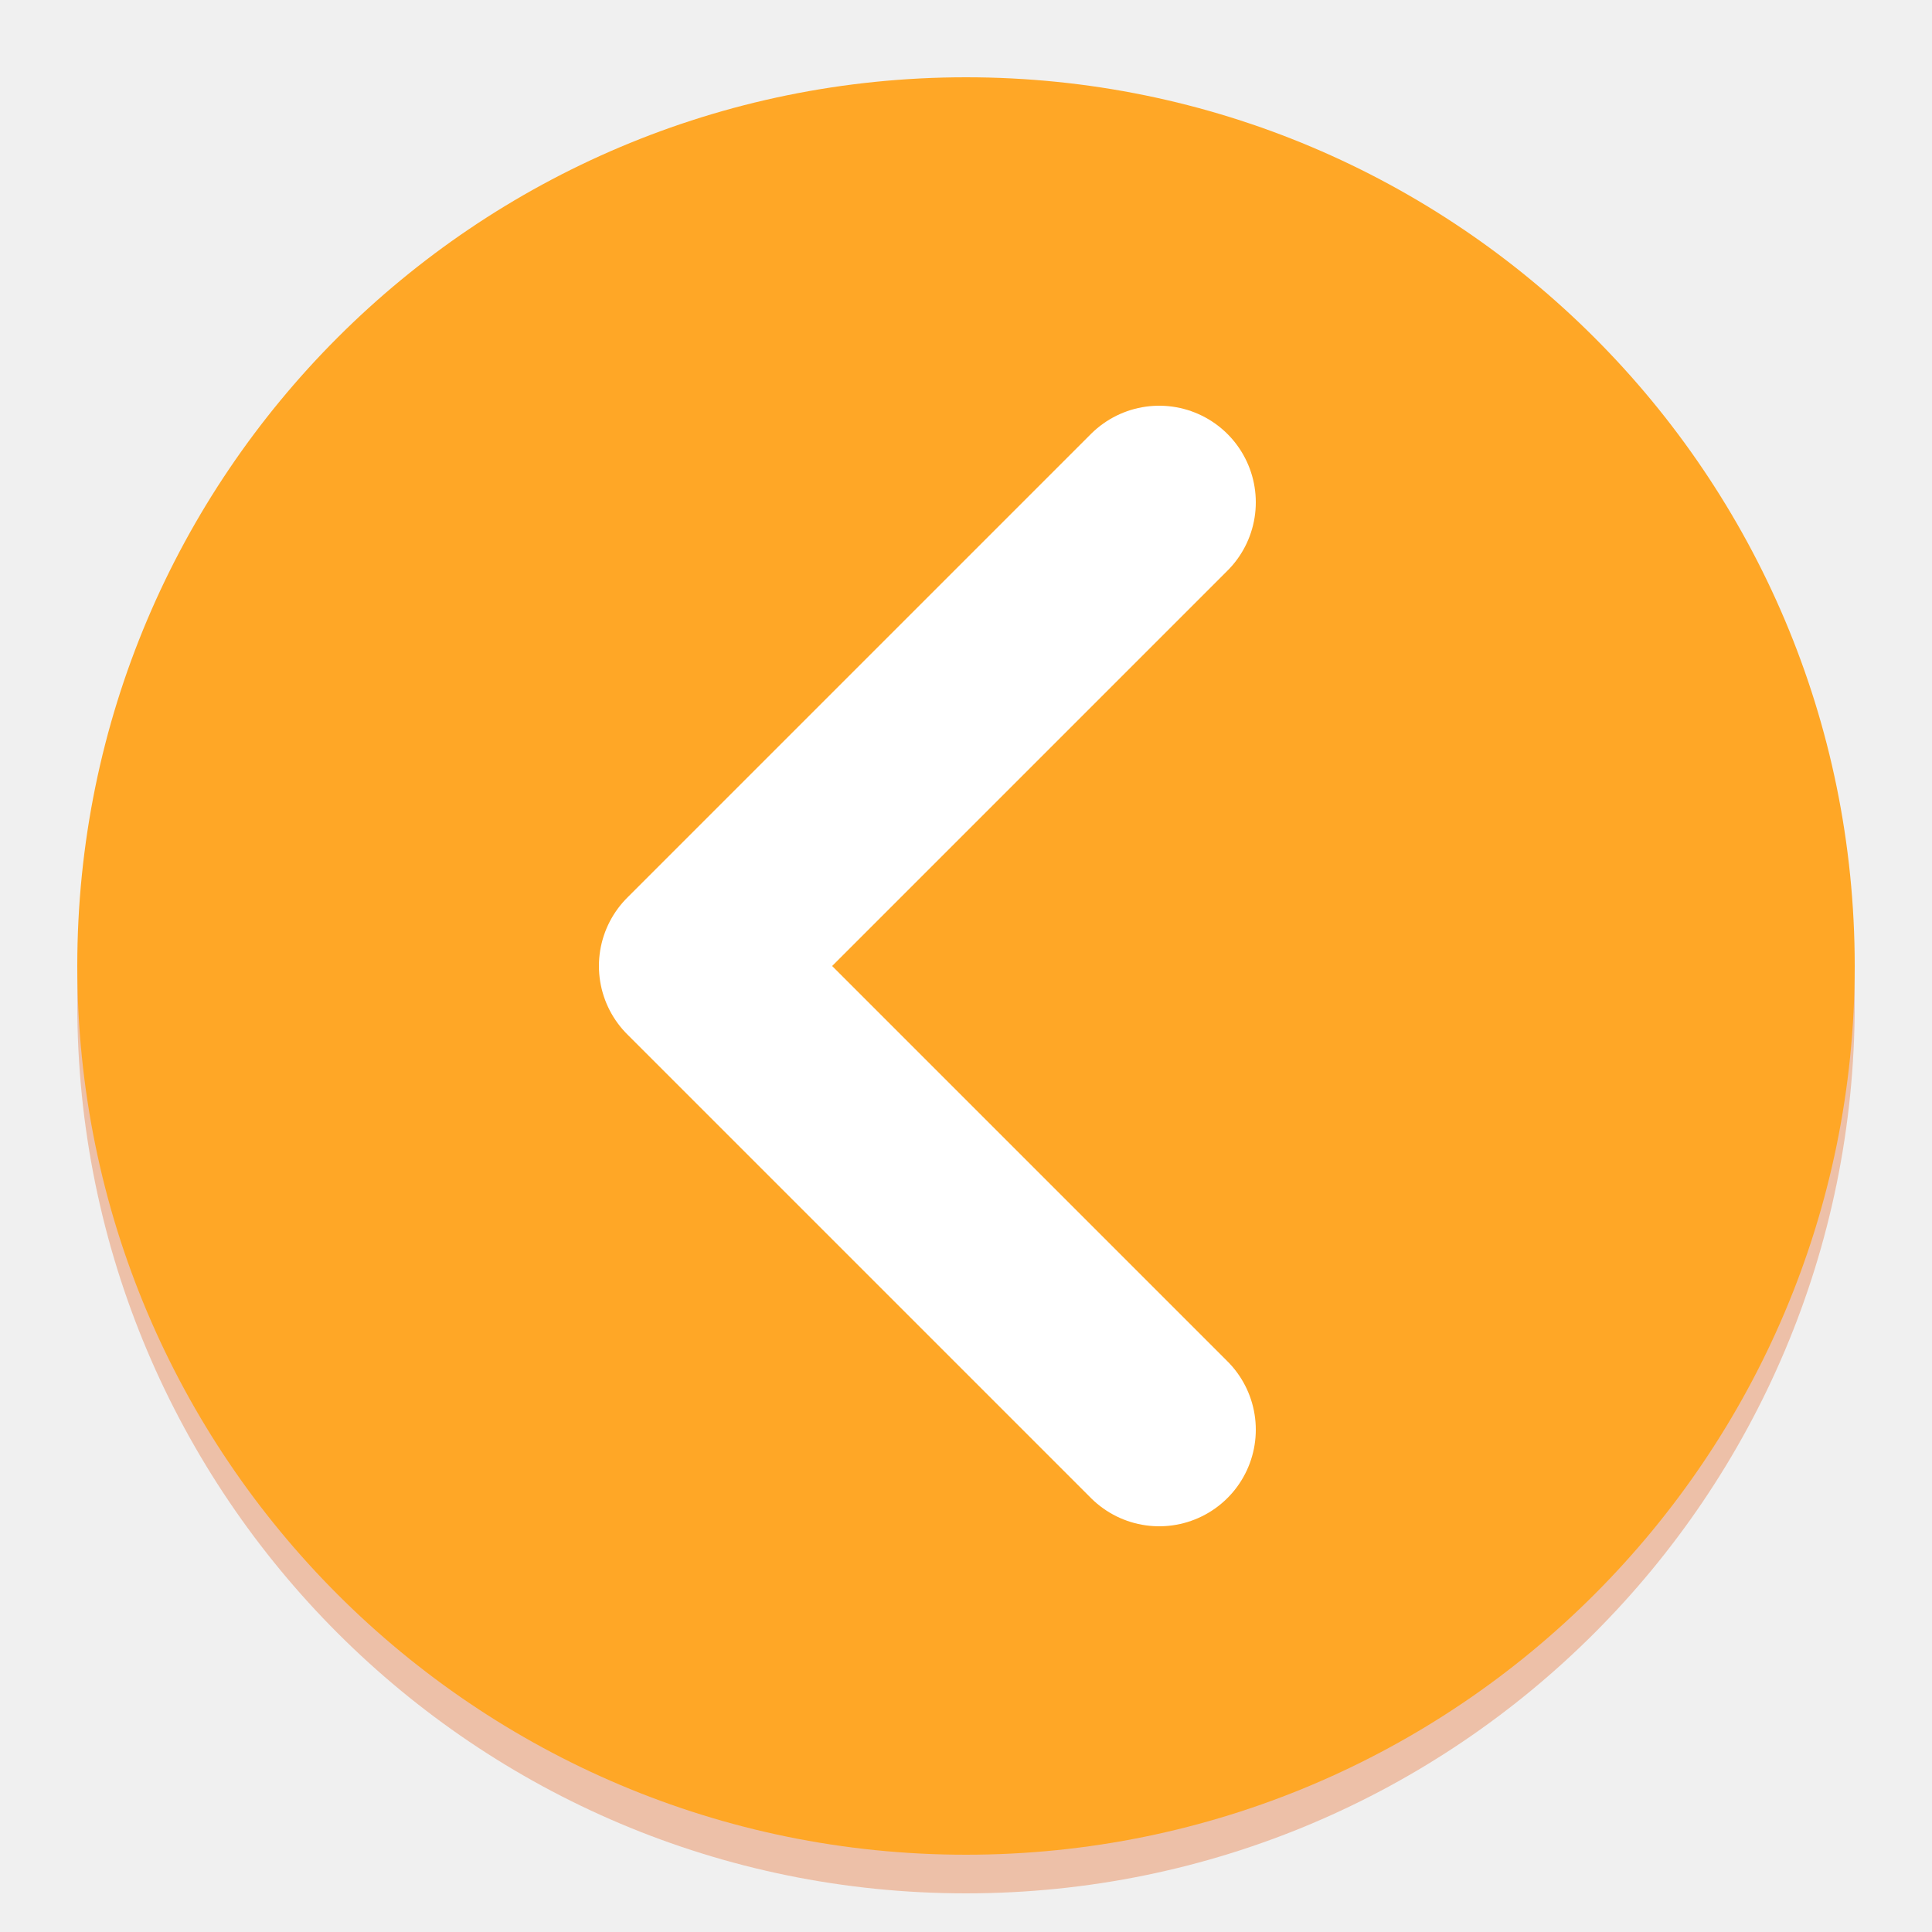
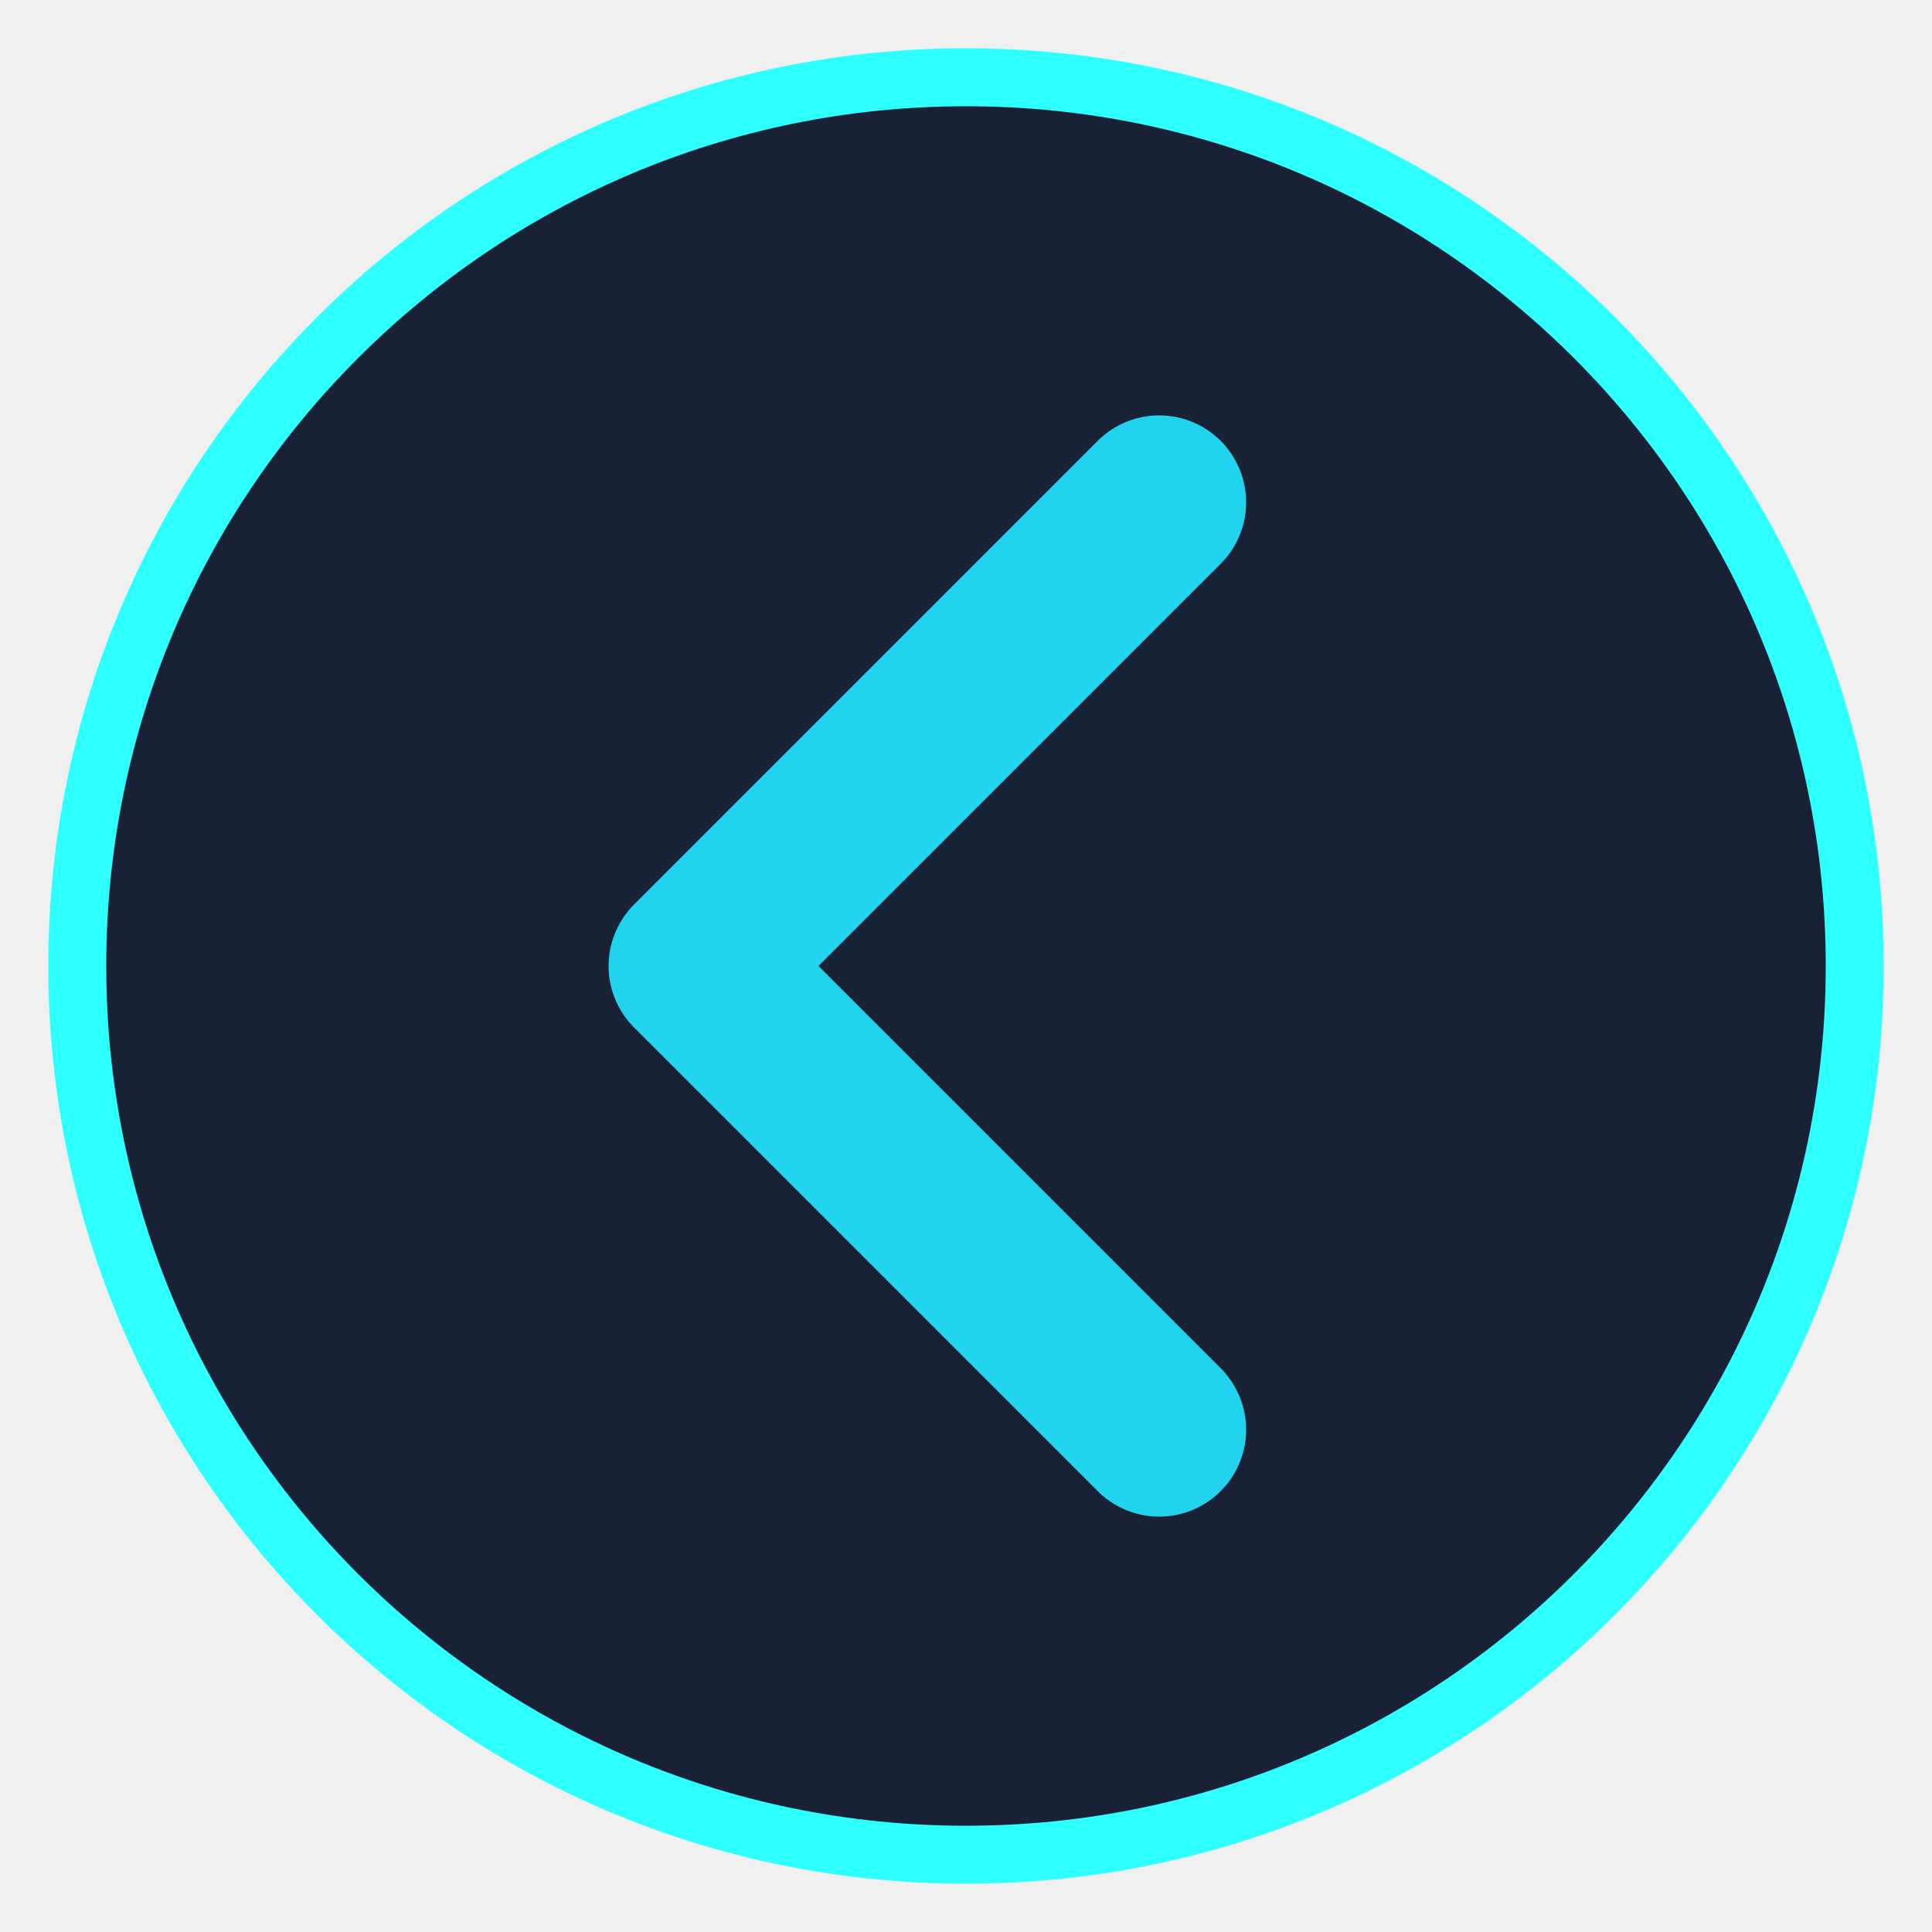
<svg xmlns="http://www.w3.org/2000/svg" viewBox="0 0 100 100">
-   <circle cx="50" cy="52" r="46" fill="#E65100" opacity="0.3" />
-   <circle cx="50" cy="50" r="46" fill="#FFA726" />
-   <polyline points="60,26 36,50 60,74" stroke="white" stroke-width="10" fill="none" stroke-linecap="round" stroke-linejoin="round" />
+   <circle cx="50" cy="50" r="46" fill="#182136" />
+   <circle cx="50" cy="50" r="46" fill="none" stroke="#2EFFFFFF" stroke-width="3" />
+   <polyline points="60,26 36,50 60,74" stroke="#22D3EE" stroke-width="9" fill="none" stroke-linecap="round" stroke-linejoin="round" />
</svg>
